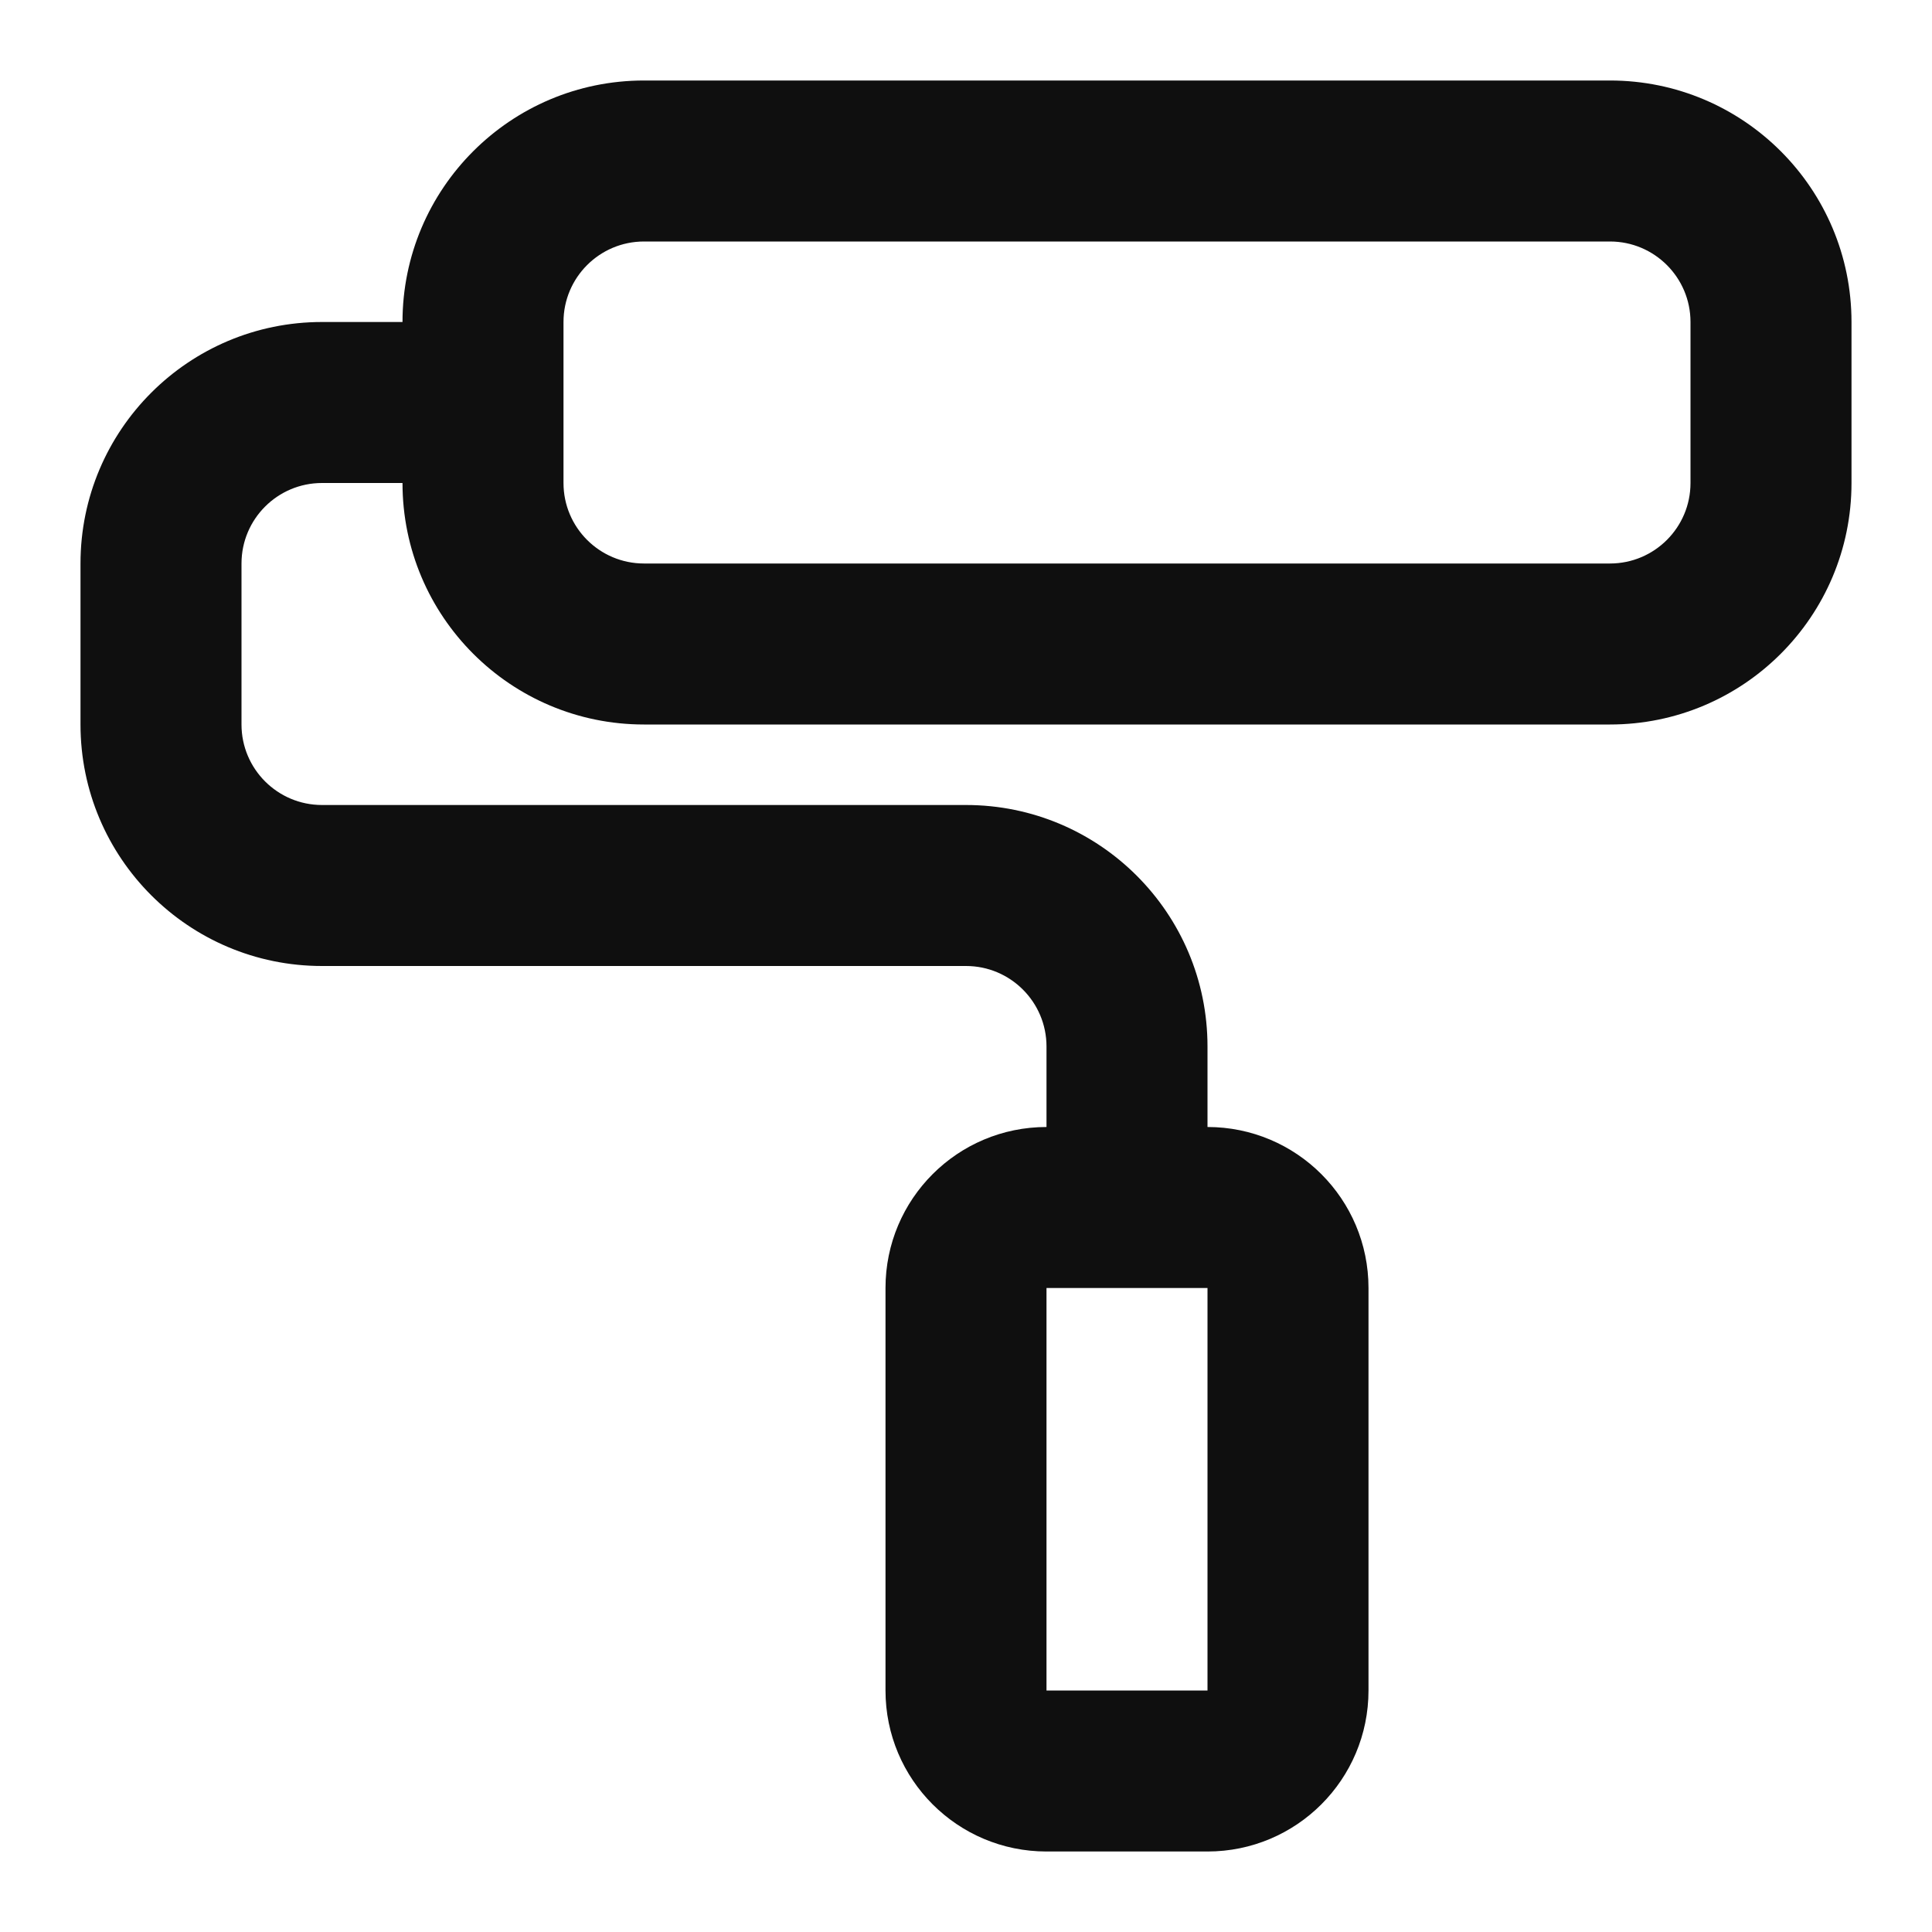
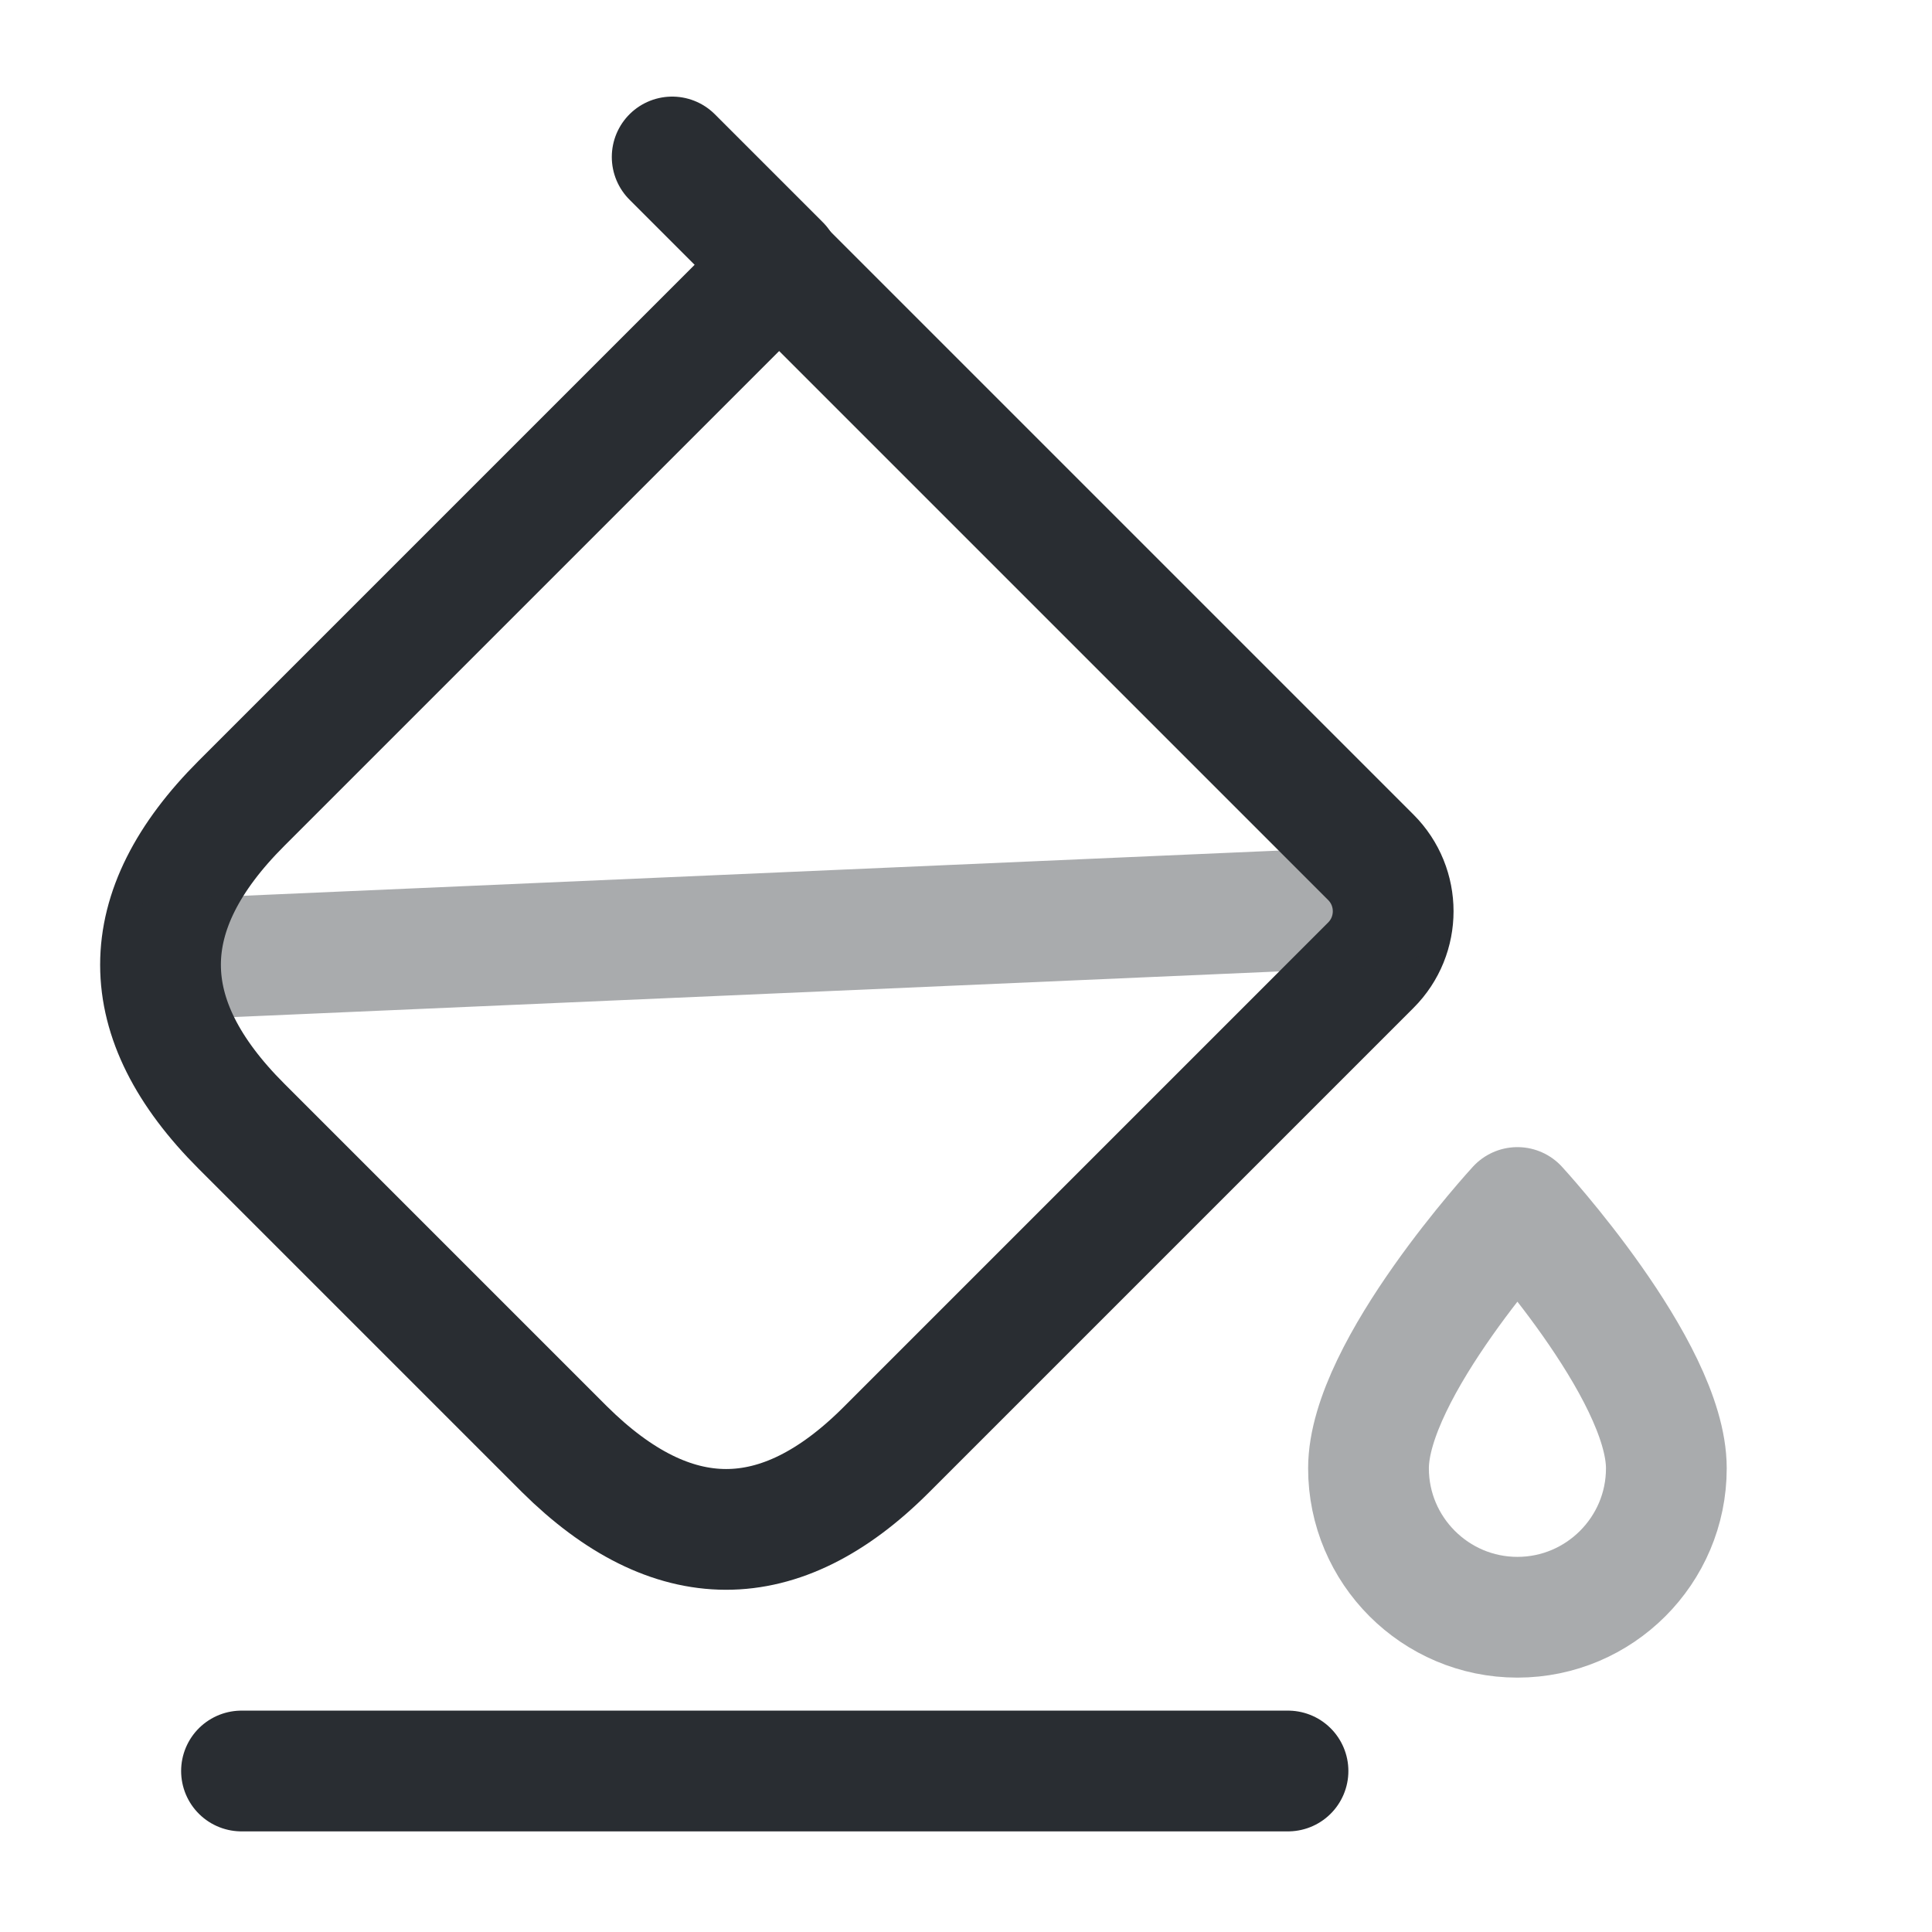
<svg xmlns="http://www.w3.org/2000/svg" width="800px" height="800px" viewBox="0 0 24 24" fill="none">
-   <path fill-rule="evenodd" clip-rule="evenodd" d="M5 4C5 2.343 6.343 1 8 1H20C21.657 1 23 2.343 23 4V6C23 7.657 21.657 9 20 9H8C6.343 9 5 7.657 5 6H4C3.448 6 3 6.448 3 7V9C3 9.552 3.448 10 4 10H12C13.657 10 15 11.343 15 13V14C16.105 14 17 14.895 17 16L17 21C17 22.105 16.105 23 15 23H13C11.895 23 11 22.105 11 21V16C11 14.895 11.895 14 13 14V13C13 12.448 12.552 12 12 12H4C2.343 12 1 10.657 1 9V7C1 5.343 2.343 4 4 4H5ZM8 3C7.448 3 7 3.448 7 4V6C7 6.552 7.448 7 8 7H20C20.552 7 21 6.552 21 6V4C21 3.448 20.552 3 20 3H8ZM15 21L15 16H13V21H15Z" fill="#0F0F0F" />
+   <path d="M7.009 18L2.999 13.99C1.659 12.65 1.659 11.32 2.999 9.98L9.679 3.3L17.029 10.65C17.399 11.02 17.399 11.62 17.029 11.99L11.009 18.01C9.689 19.33 8.349 19.33 7.009 18Z" stroke="#292D32" stroke-width="1.5" stroke-miterlimit="10" stroke-linecap="round" stroke-linejoin="round" />
+   <path d="M8.35 1.95L9.69 3.29" stroke="#292D32" stroke-width="1.5" stroke-miterlimit="10" stroke-linecap="round" stroke-linejoin="round" />
+   <path opacity="0.4" d="M2.07 11.92L17.19 11.26" stroke="#292D32" stroke-width="1.5" stroke-miterlimit="10" stroke-linecap="round" stroke-linejoin="round" />
+   <path d="M3 22H16" stroke="#292D32" stroke-width="1.5" stroke-miterlimit="10" stroke-linecap="round" stroke-linejoin="round" />
+   <path opacity="0.4" d="M18.85 15C18.85 15 17 17.01 17 18.24C17 19.26 17.83 20.09 18.85 20.09C19.87 20.09 20.7 19.26 20.7 18.24C20.7 17.01 18.85 15 18.85 15Z" stroke="#292D32" stroke-width="1.5" stroke-linecap="round" stroke-linejoin="round" />
</svg>
